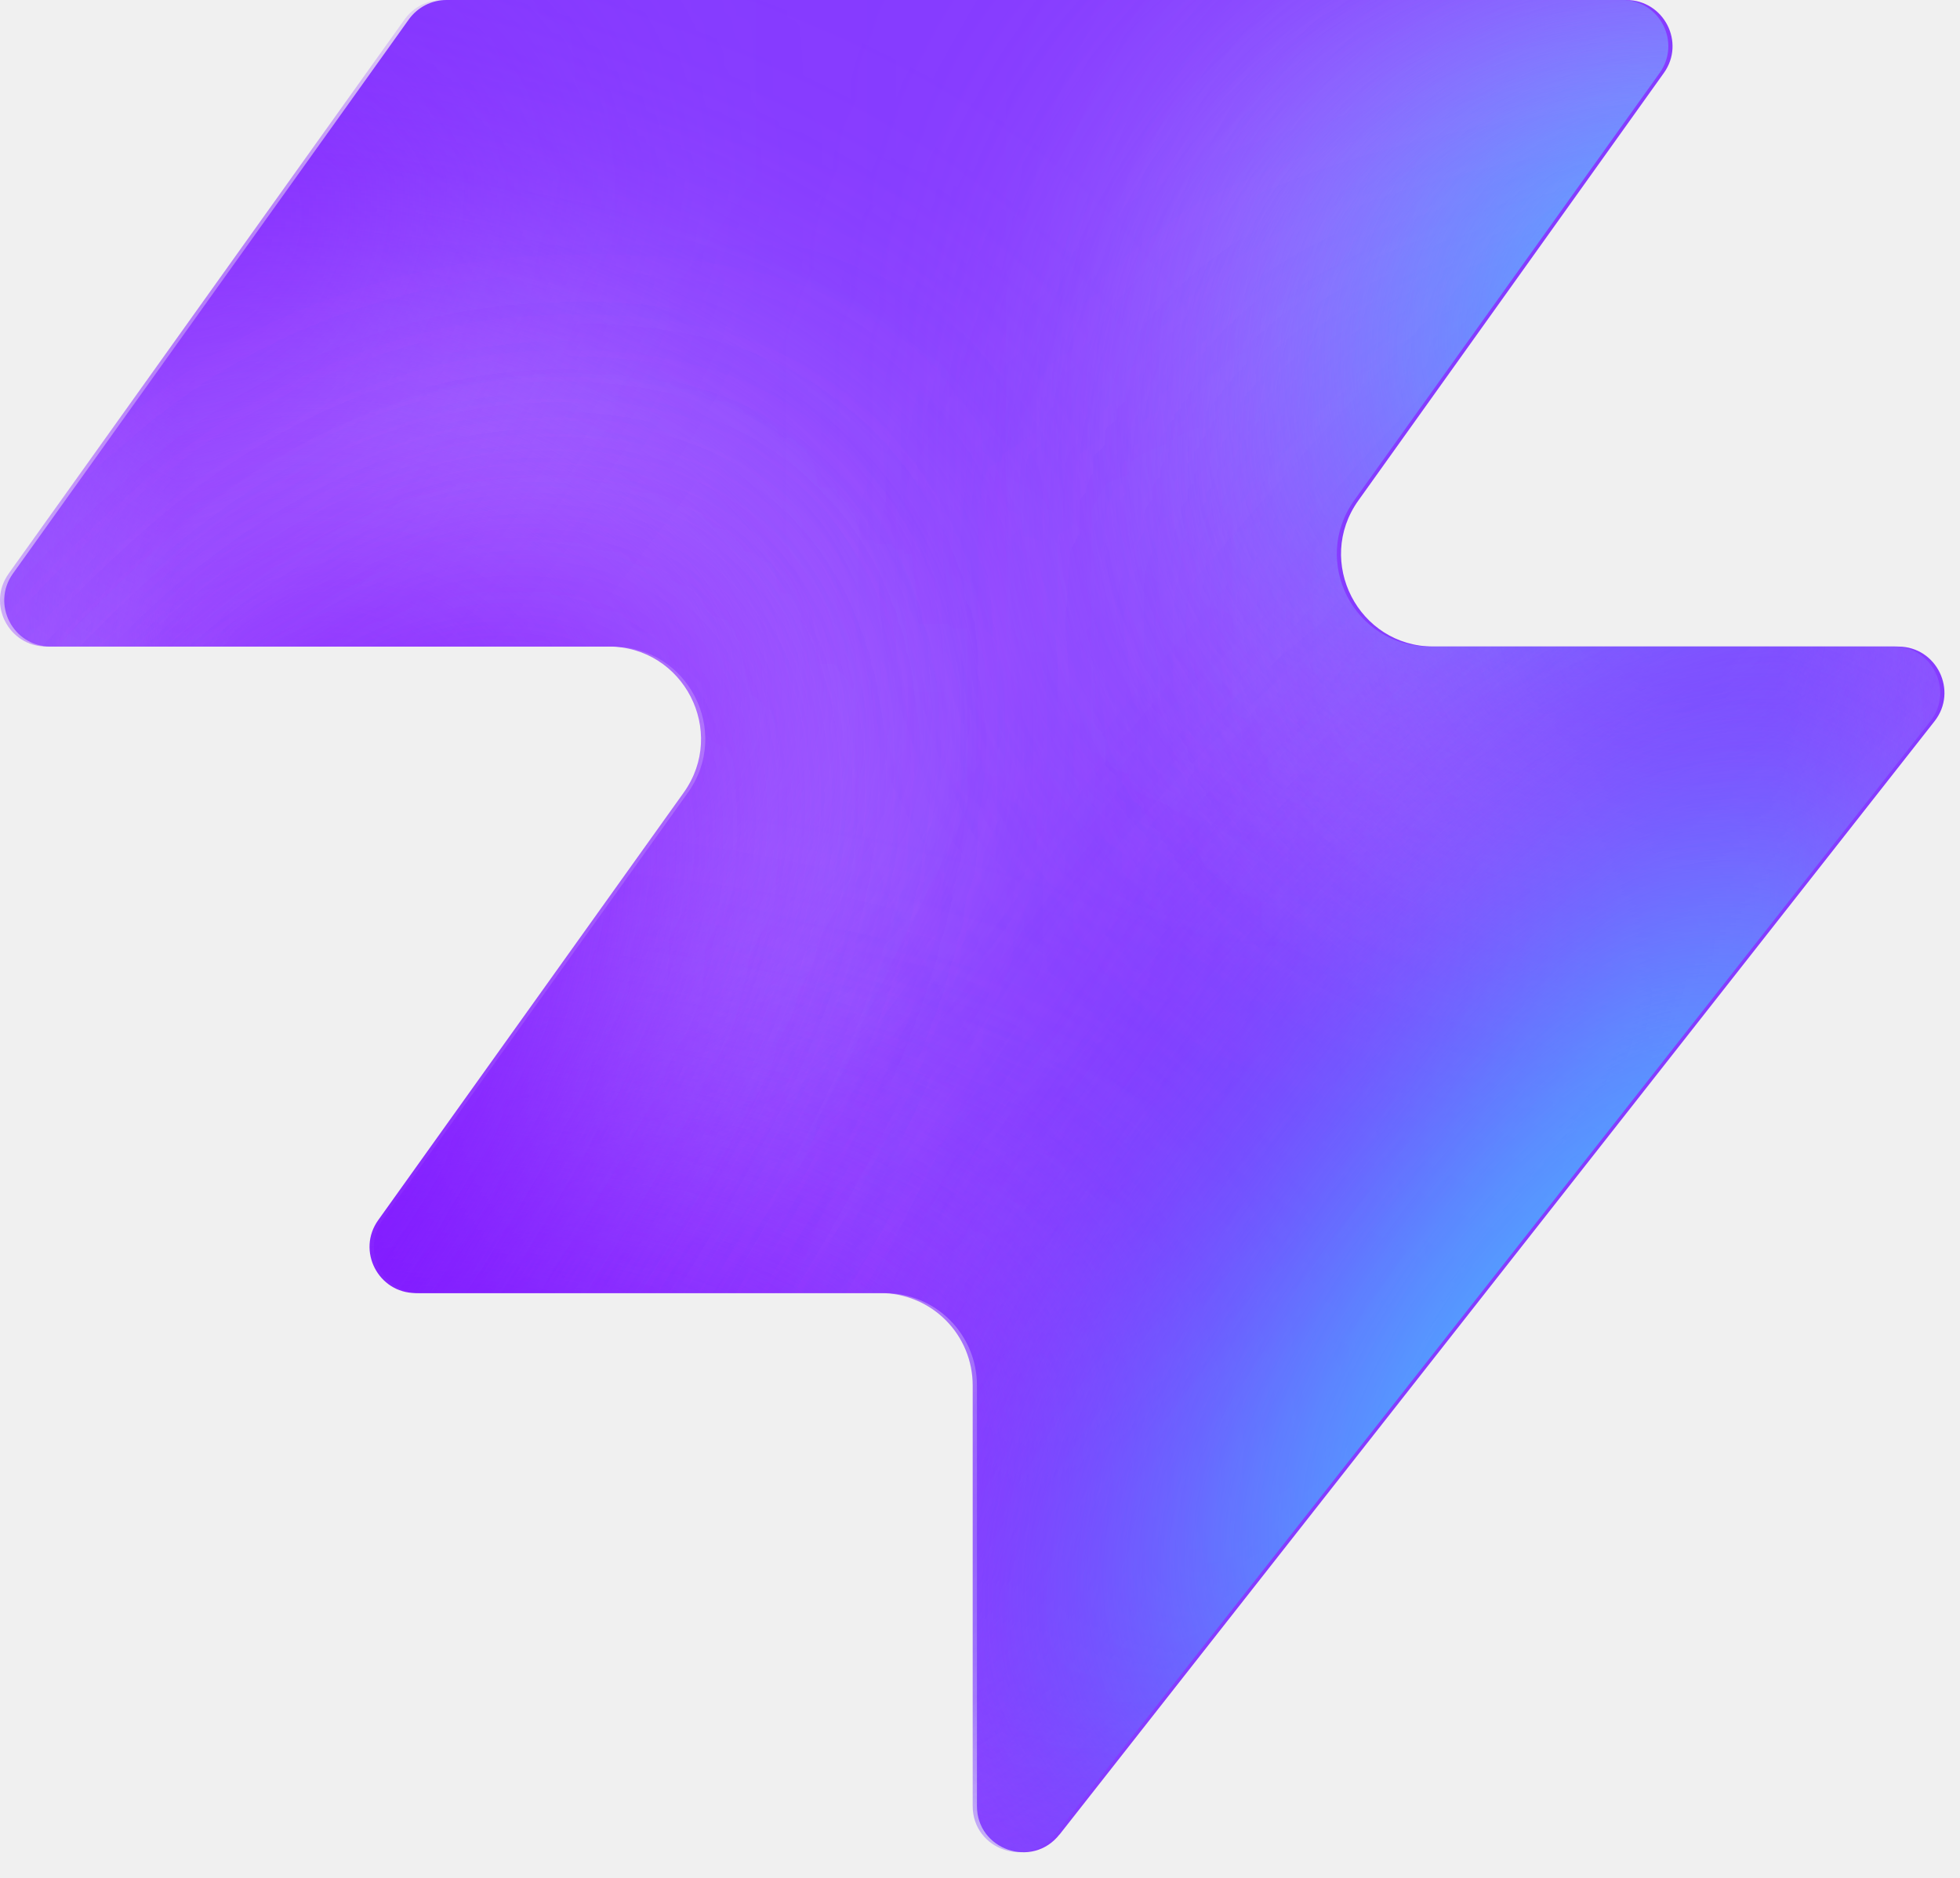
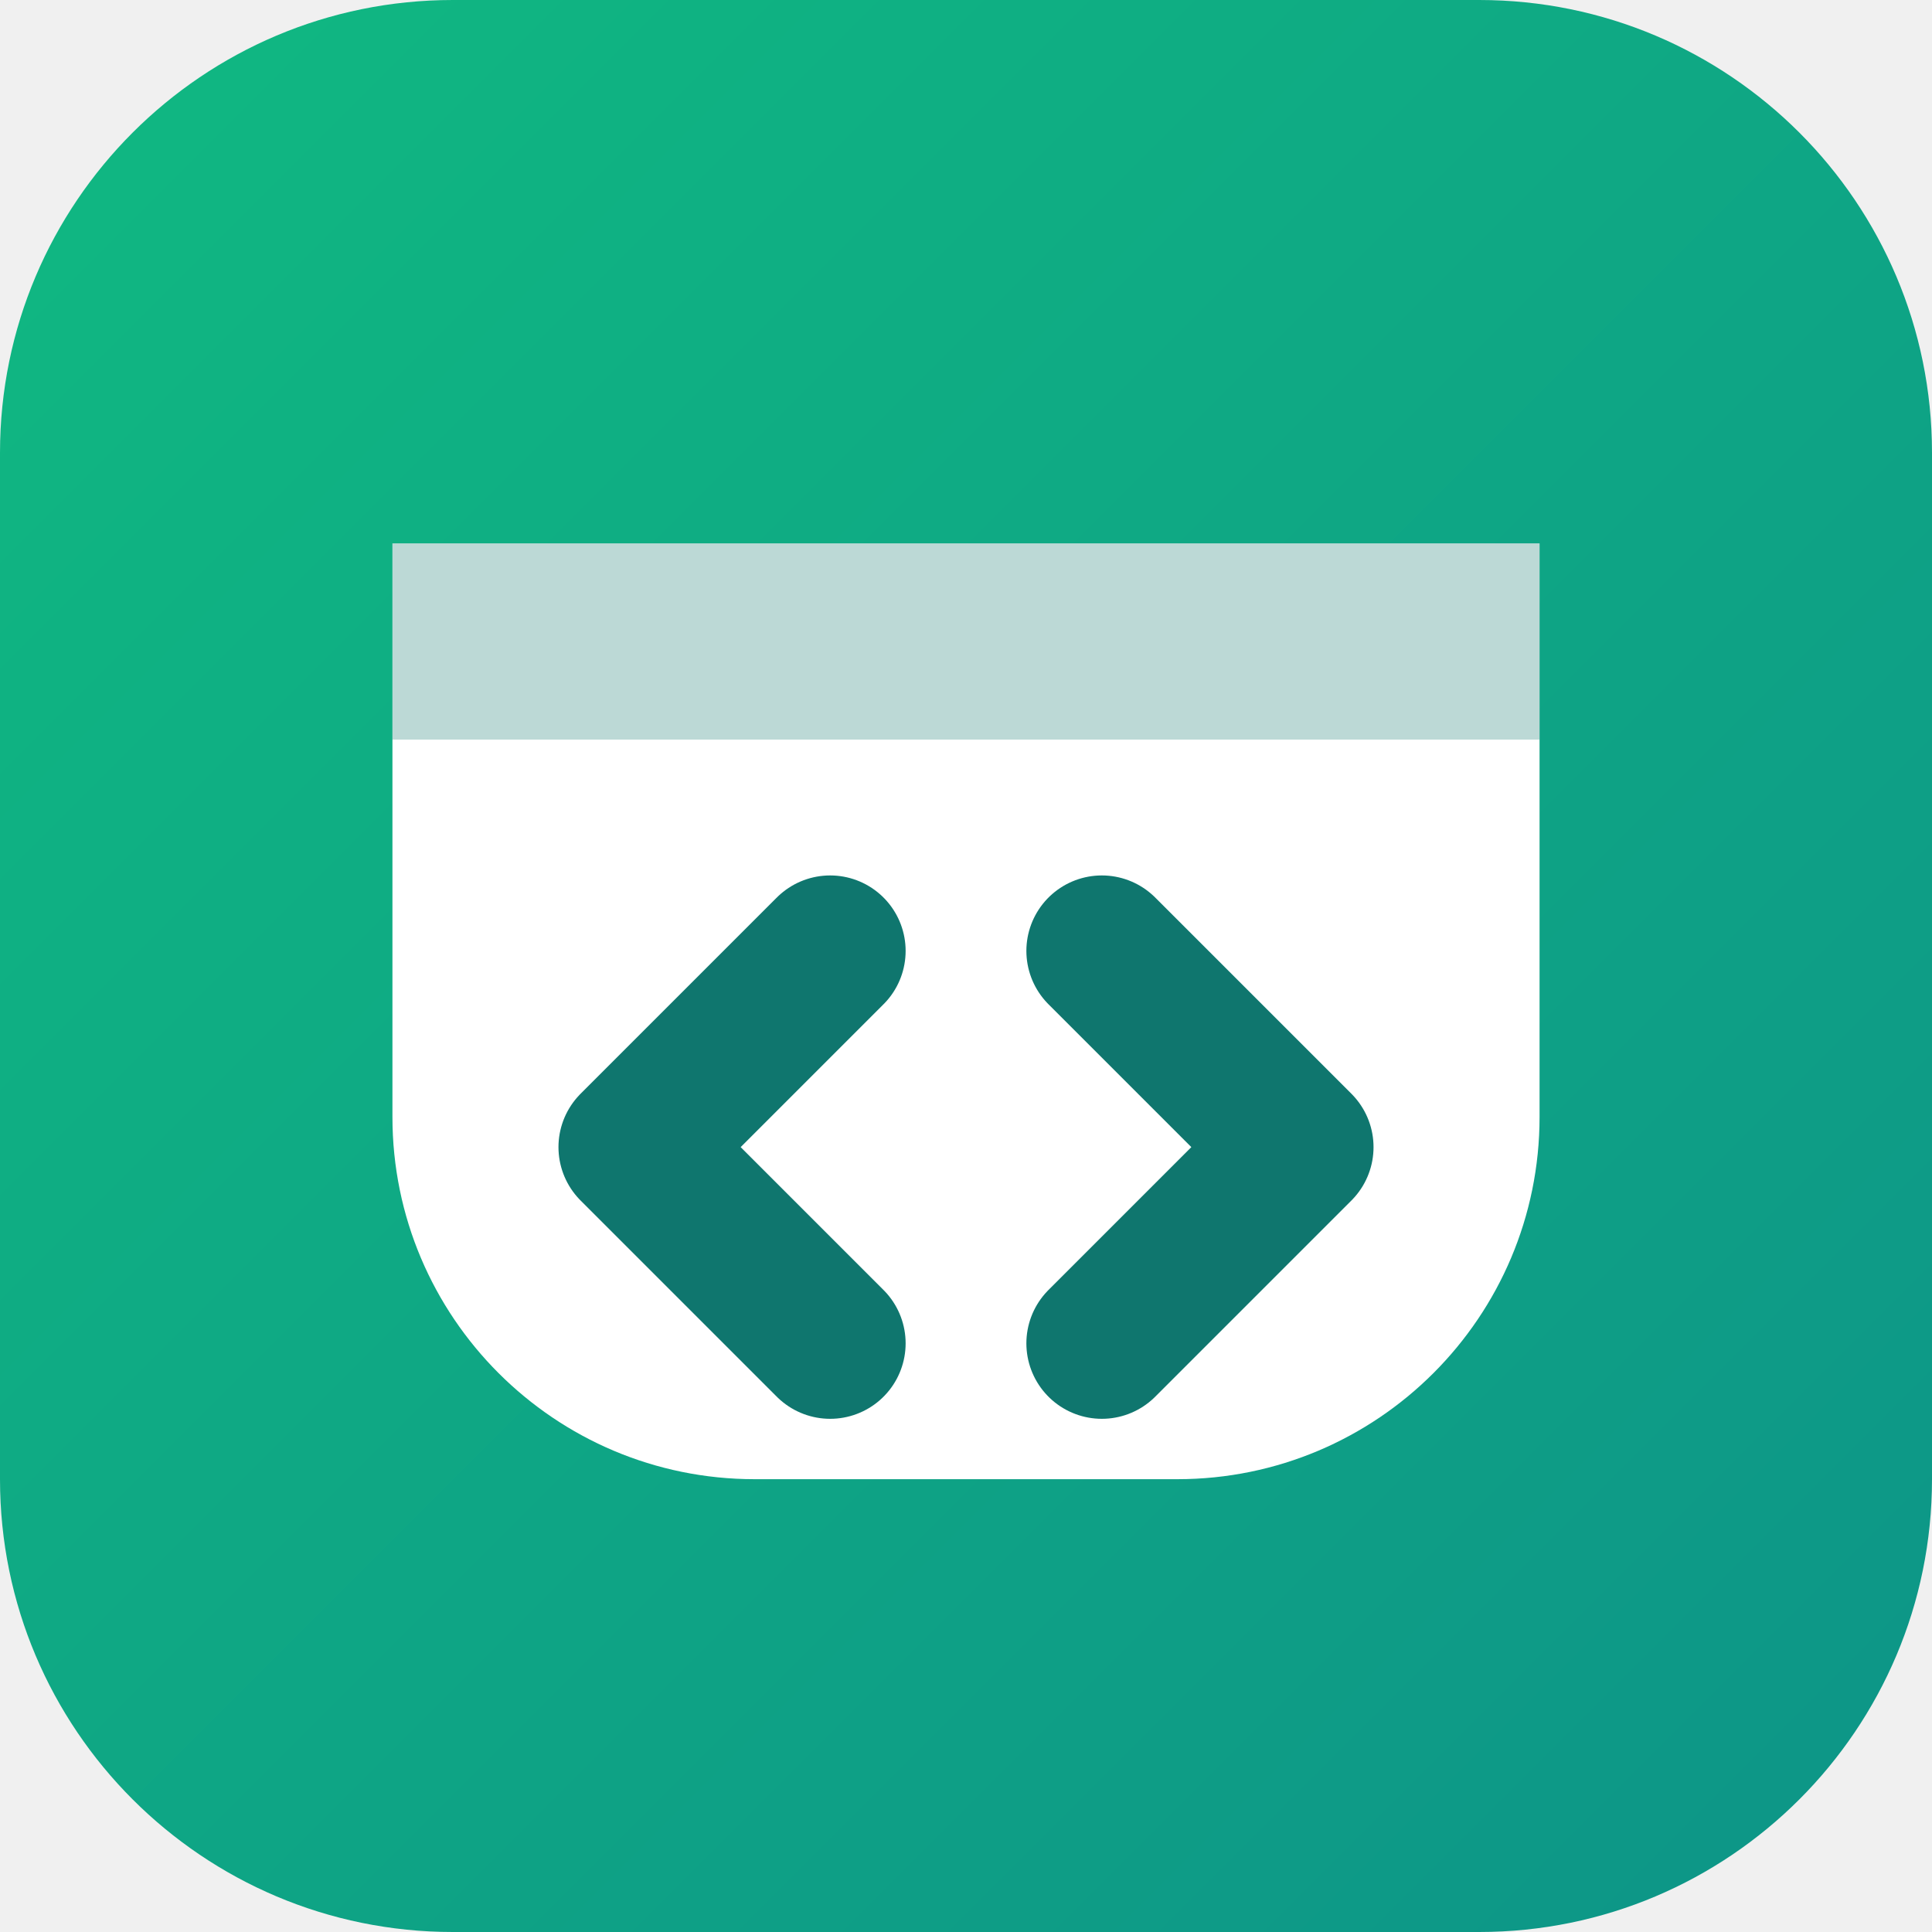
- <svg xmlns="http://www.w3.org/2000/svg" width="48" height="46" fill="none" viewBox="0 0 48 46">
-   <path fill="#863bff" d="M25.946 44.938c-.664.845-2.021.375-2.021-.698V33.937a2.26 2.26 0 0 0-2.262-2.262H10.287c-.92 0-1.456-1.04-.92-1.788l7.48-10.471c1.07-1.497 0-3.578-1.842-3.578H1.237c-.92 0-1.456-1.04-.92-1.788L10.013.474c.214-.297.556-.474.92-.474h28.894c.92 0 1.456 1.04.92 1.788l-7.48 10.471c-1.07 1.498 0 3.579 1.842 3.579h11.377c.943 0 1.473 1.088.89 1.83L25.947 44.94z" style="fill:#863bff;fill:color(display-p3 .525 .23 1);fill-opacity:1" />
-   <mask id="a" width="48" height="46" x="0" y="0" maskUnits="userSpaceOnUse" style="mask-type:alpha">
-     <path fill="#000" d="M25.842 44.938c-.664.844-2.021.375-2.021-.698V33.937a2.26 2.26 0 0 0-2.262-2.262H10.183c-.92 0-1.456-1.04-.92-1.788l7.48-10.471c1.07-1.498 0-3.579-1.842-3.579H1.133c-.92 0-1.456-1.04-.92-1.787L9.91.473c.214-.297.556-.474.92-.474h28.894c.92 0 1.456 1.04.92 1.788l-7.48 10.471c-1.07 1.498 0 3.578 1.842 3.578h11.377c.943 0 1.473 1.088.89 1.832L25.843 44.94z" style="fill:#000;fill-opacity:1" />
-   </mask>
-   <g mask="url(#a)">
-     <g filter="url(#b)">
-       <ellipse cx="5.508" cy="14.704" fill="#ede6ff" rx="5.508" ry="14.704" style="fill:#ede6ff;fill:color(display-p3 .927 .903 1);fill-opacity:1" transform="matrix(.00324 1 1 -.00324 -4.47 31.516)" />
-     </g>
-     <g filter="url(#c)">
-       <ellipse cx="10.399" cy="29.851" fill="#ede6ff" rx="10.399" ry="29.851" style="fill:#ede6ff;fill:color(display-p3 .927 .903 1);fill-opacity:1" transform="matrix(.00324 1 1 -.00324 -39.328 7.883)" />
-     </g>
-     <g filter="url(#d)">
-       <ellipse cx="5.508" cy="30.487" fill="#7e14ff" rx="5.508" ry="30.487" style="fill:#7e14ff;fill:color(display-p3 .492 .077 1);fill-opacity:1" transform="rotate(89.814 -25.913 -14.639)scale(1 -1)" />
-     </g>
-     <g filter="url(#e)">
-       <ellipse cx="5.508" cy="30.599" fill="#7e14ff" rx="5.508" ry="30.599" style="fill:#7e14ff;fill:color(display-p3 .492 .077 1);fill-opacity:1" transform="rotate(89.814 -32.644 -3.334)scale(1 -1)" />
-     </g>
-     <g filter="url(#f)">
-       <ellipse cx="5.508" cy="30.599" fill="#7e14ff" rx="5.508" ry="30.599" style="fill:#7e14ff;fill:color(display-p3 .492 .077 1);fill-opacity:1" transform="matrix(.00324 1 1 -.00324 -34.34 30.47)" />
-     </g>
-     <g filter="url(#g)">
-       <ellipse cx="14.072" cy="22.078" fill="#ede6ff" rx="14.072" ry="22.078" style="fill:#ede6ff;fill:color(display-p3 .927 .903 1);fill-opacity:1" transform="rotate(93.35 24.506 48.493)scale(-1 1)" />
-     </g>
-     <g filter="url(#h)">
-       <ellipse cx="3.47" cy="21.501" fill="#7e14ff" rx="3.47" ry="21.501" style="fill:#7e14ff;fill:color(display-p3 .492 .077 1);fill-opacity:1" transform="rotate(89.009 28.708 47.59)scale(-1 1)" />
-     </g>
-     <g filter="url(#i)">
-       <ellipse cx="3.47" cy="21.501" fill="#7e14ff" rx="3.47" ry="21.501" style="fill:#7e14ff;fill:color(display-p3 .492 .077 1);fill-opacity:1" transform="rotate(89.009 28.708 47.59)scale(-1 1)" />
-     </g>
-     <g filter="url(#j)">
-       <ellipse cx=".387" cy="8.972" fill="#7e14ff" rx="4.407" ry="29.108" style="fill:#7e14ff;fill:color(display-p3 .492 .077 1);fill-opacity:1" transform="rotate(39.51 .387 8.972)" />
-     </g>
-     <g filter="url(#k)">
-       <ellipse cx="47.523" cy="-6.092" fill="#7e14ff" rx="4.407" ry="29.108" style="fill:#7e14ff;fill:color(display-p3 .492 .077 1);fill-opacity:1" transform="rotate(37.892 47.523 -6.092)" />
-     </g>
-     <g filter="url(#l)">
-       <ellipse cx="41.412" cy="6.333" fill="#47bfff" rx="5.971" ry="9.665" style="fill:#47bfff;fill:color(display-p3 .28 .748 1);fill-opacity:1" transform="rotate(37.892 41.412 6.333)" />
-     </g>
-     <g filter="url(#m)">
-       <ellipse cx="-1.879" cy="38.332" fill="#7e14ff" rx="4.407" ry="29.108" style="fill:#7e14ff;fill:color(display-p3 .492 .077 1);fill-opacity:1" transform="rotate(37.892 -1.88 38.332)" />
-     </g>
-     <g filter="url(#n)">
-       <ellipse cx="-1.879" cy="38.332" fill="#7e14ff" rx="4.407" ry="29.108" style="fill:#7e14ff;fill:color(display-p3 .492 .077 1);fill-opacity:1" transform="rotate(37.892 -1.88 38.332)" />
-     </g>
-     <g filter="url(#o)">
-       <ellipse cx="35.651" cy="29.907" fill="#7e14ff" rx="4.407" ry="29.108" style="fill:#7e14ff;fill:color(display-p3 .492 .077 1);fill-opacity:1" transform="rotate(37.892 35.651 29.907)" />
-     </g>
-     <g filter="url(#p)">
-       <ellipse cx="38.418" cy="32.4" fill="#47bfff" rx="5.971" ry="15.297" style="fill:#47bfff;fill:color(display-p3 .28 .748 1);fill-opacity:1" transform="rotate(37.892 38.418 32.4)" />
-     </g>
-   </g>
+ <svg xmlns="http://www.w3.org/2000/svg" viewBox="0 0 64 64" role="img" aria-label="DevPocket">
  <defs>
-     <filter id="b" width="60.045" height="41.654" x="-19.77" y="16.149" color-interpolation-filters="sRGB" filterUnits="userSpaceOnUse">
-       <feFlood flood-opacity="0" result="BackgroundImageFix" />
-       <feBlend in="SourceGraphic" in2="BackgroundImageFix" result="shape" />
-       <feGaussianBlur result="effect1_foregroundBlur_2002_17158" stdDeviation="7.659" />
-     </filter>
-     <filter id="c" width="90.34" height="51.437" x="-54.613" y="-7.533" color-interpolation-filters="sRGB" filterUnits="userSpaceOnUse">
-       <feFlood flood-opacity="0" result="BackgroundImageFix" />
-       <feBlend in="SourceGraphic" in2="BackgroundImageFix" result="shape" />
-       <feGaussianBlur result="effect1_foregroundBlur_2002_17158" stdDeviation="7.659" />
-     </filter>
-     <filter id="d" width="79.355" height="29.4" x="-49.64" y="2.03" color-interpolation-filters="sRGB" filterUnits="userSpaceOnUse">
-       <feFlood flood-opacity="0" result="BackgroundImageFix" />
-       <feBlend in="SourceGraphic" in2="BackgroundImageFix" result="shape" />
-       <feGaussianBlur result="effect1_foregroundBlur_2002_17158" stdDeviation="4.596" />
-     </filter>
-     <filter id="e" width="79.579" height="29.4" x="-45.045" y="20.029" color-interpolation-filters="sRGB" filterUnits="userSpaceOnUse">
-       <feFlood flood-opacity="0" result="BackgroundImageFix" />
-       <feBlend in="SourceGraphic" in2="BackgroundImageFix" result="shape" />
-       <feGaussianBlur result="effect1_foregroundBlur_2002_17158" stdDeviation="4.596" />
-     </filter>
-     <filter id="f" width="79.579" height="29.4" x="-43.513" y="21.178" color-interpolation-filters="sRGB" filterUnits="userSpaceOnUse">
-       <feFlood flood-opacity="0" result="BackgroundImageFix" />
-       <feBlend in="SourceGraphic" in2="BackgroundImageFix" result="shape" />
-       <feGaussianBlur result="effect1_foregroundBlur_2002_17158" stdDeviation="4.596" />
-     </filter>
-     <filter id="g" width="74.749" height="58.852" x="15.756" y="-17.901" color-interpolation-filters="sRGB" filterUnits="userSpaceOnUse">
-       <feFlood flood-opacity="0" result="BackgroundImageFix" />
-       <feBlend in="SourceGraphic" in2="BackgroundImageFix" result="shape" />
-       <feGaussianBlur result="effect1_foregroundBlur_2002_17158" stdDeviation="7.659" />
-     </filter>
-     <filter id="h" width="61.377" height="25.362" x="23.548" y="2.284" color-interpolation-filters="sRGB" filterUnits="userSpaceOnUse">
-       <feFlood flood-opacity="0" result="BackgroundImageFix" />
-       <feBlend in="SourceGraphic" in2="BackgroundImageFix" result="shape" />
-       <feGaussianBlur result="effect1_foregroundBlur_2002_17158" stdDeviation="4.596" />
-     </filter>
-     <filter id="i" width="61.377" height="25.362" x="23.548" y="2.284" color-interpolation-filters="sRGB" filterUnits="userSpaceOnUse">
-       <feFlood flood-opacity="0" result="BackgroundImageFix" />
-       <feBlend in="SourceGraphic" in2="BackgroundImageFix" result="shape" />
-       <feGaussianBlur result="effect1_foregroundBlur_2002_17158" stdDeviation="4.596" />
-     </filter>
-     <filter id="j" width="56.045" height="63.649" x="-27.636" y="-22.853" color-interpolation-filters="sRGB" filterUnits="userSpaceOnUse">
-       <feFlood flood-opacity="0" result="BackgroundImageFix" />
-       <feBlend in="SourceGraphic" in2="BackgroundImageFix" result="shape" />
-       <feGaussianBlur result="effect1_foregroundBlur_2002_17158" stdDeviation="4.596" />
-     </filter>
-     <filter id="k" width="54.814" height="64.646" x="20.116" y="-38.415" color-interpolation-filters="sRGB" filterUnits="userSpaceOnUse">
-       <feFlood flood-opacity="0" result="BackgroundImageFix" />
-       <feBlend in="SourceGraphic" in2="BackgroundImageFix" result="shape" />
-       <feGaussianBlur result="effect1_foregroundBlur_2002_17158" stdDeviation="4.596" />
-     </filter>
-     <filter id="l" width="33.541" height="35.313" x="24.641" y="-11.323" color-interpolation-filters="sRGB" filterUnits="userSpaceOnUse">
-       <feFlood flood-opacity="0" result="BackgroundImageFix" />
-       <feBlend in="SourceGraphic" in2="BackgroundImageFix" result="shape" />
-       <feGaussianBlur result="effect1_foregroundBlur_2002_17158" stdDeviation="4.596" />
-     </filter>
-     <filter id="m" width="54.814" height="64.646" x="-29.286" y="6.009" color-interpolation-filters="sRGB" filterUnits="userSpaceOnUse">
-       <feFlood flood-opacity="0" result="BackgroundImageFix" />
-       <feBlend in="SourceGraphic" in2="BackgroundImageFix" result="shape" />
-       <feGaussianBlur result="effect1_foregroundBlur_2002_17158" stdDeviation="4.596" />
-     </filter>
-     <filter id="n" width="54.814" height="64.646" x="-29.286" y="6.009" color-interpolation-filters="sRGB" filterUnits="userSpaceOnUse">
-       <feFlood flood-opacity="0" result="BackgroundImageFix" />
-       <feBlend in="SourceGraphic" in2="BackgroundImageFix" result="shape" />
-       <feGaussianBlur result="effect1_foregroundBlur_2002_17158" stdDeviation="4.596" />
-     </filter>
-     <filter id="o" width="54.814" height="64.646" x="8.244" y="-2.416" color-interpolation-filters="sRGB" filterUnits="userSpaceOnUse">
-       <feFlood flood-opacity="0" result="BackgroundImageFix" />
-       <feBlend in="SourceGraphic" in2="BackgroundImageFix" result="shape" />
-       <feGaussianBlur result="effect1_foregroundBlur_2002_17158" stdDeviation="4.596" />
-     </filter>
-     <filter id="p" width="39.409" height="43.623" x="18.713" y="10.588" color-interpolation-filters="sRGB" filterUnits="userSpaceOnUse">
-       <feFlood flood-opacity="0" result="BackgroundImageFix" />
-       <feBlend in="SourceGraphic" in2="BackgroundImageFix" result="shape" />
-       <feGaussianBlur result="effect1_foregroundBlur_2002_17158" stdDeviation="4.596" />
-     </filter>
+     <linearGradient id="dp" x1="0" y1="0" x2="1" y2="1">
+       <stop offset="0" stop-color="#10b981" />
+       <stop offset="1" stop-color="#0d9488" />
+     </linearGradient>
  </defs>
+   <rect width="64" height="64" rx="15" fill="url(#dp)" />
+   <path d="M13 18h38v19a12 12 0 0 1-12 12H25a12 12 0 0 1-12-12z" fill="#fff" />
+   <path d="M13 18h38v6.5H13z" fill="#0f766e" fill-opacity="0.28" />
+   <path d="M27.5 31.5 21 38l6.5 6.5M36.5 31.5 43 38l-6.5 6.5" fill="none" stroke="#0f766e" stroke-width="5" stroke-linecap="round" stroke-linejoin="round" />
</svg>
